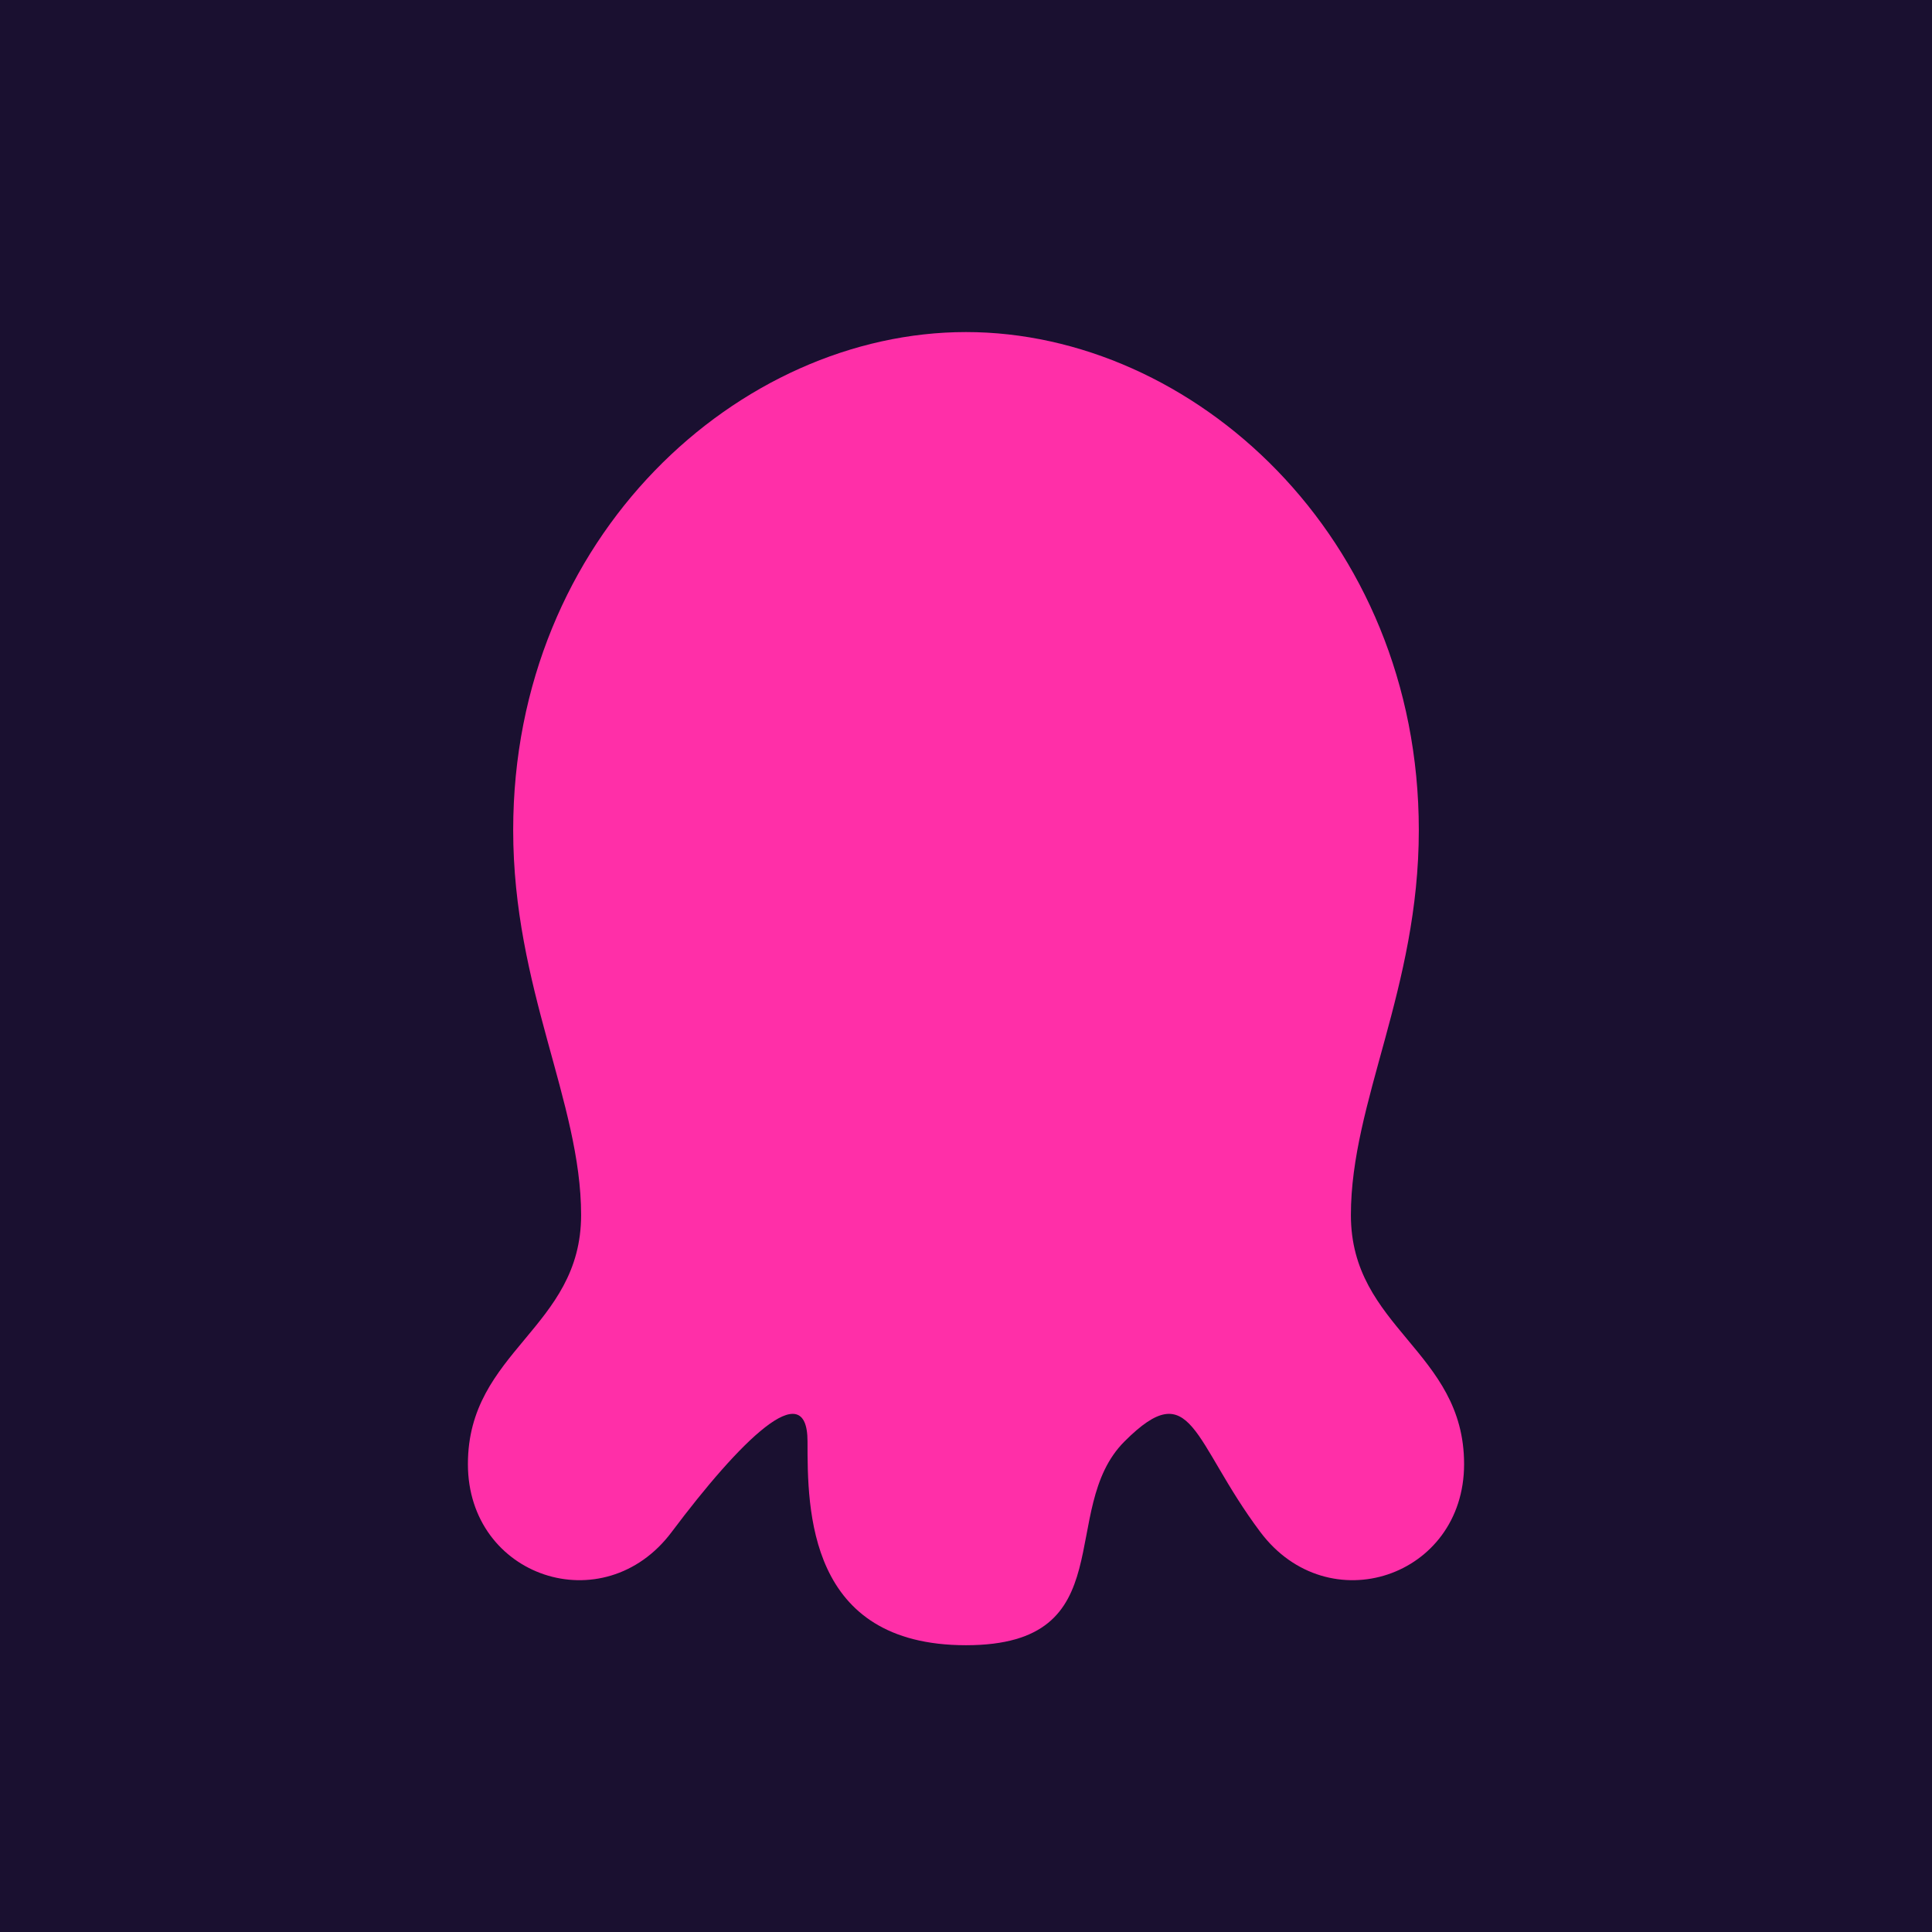
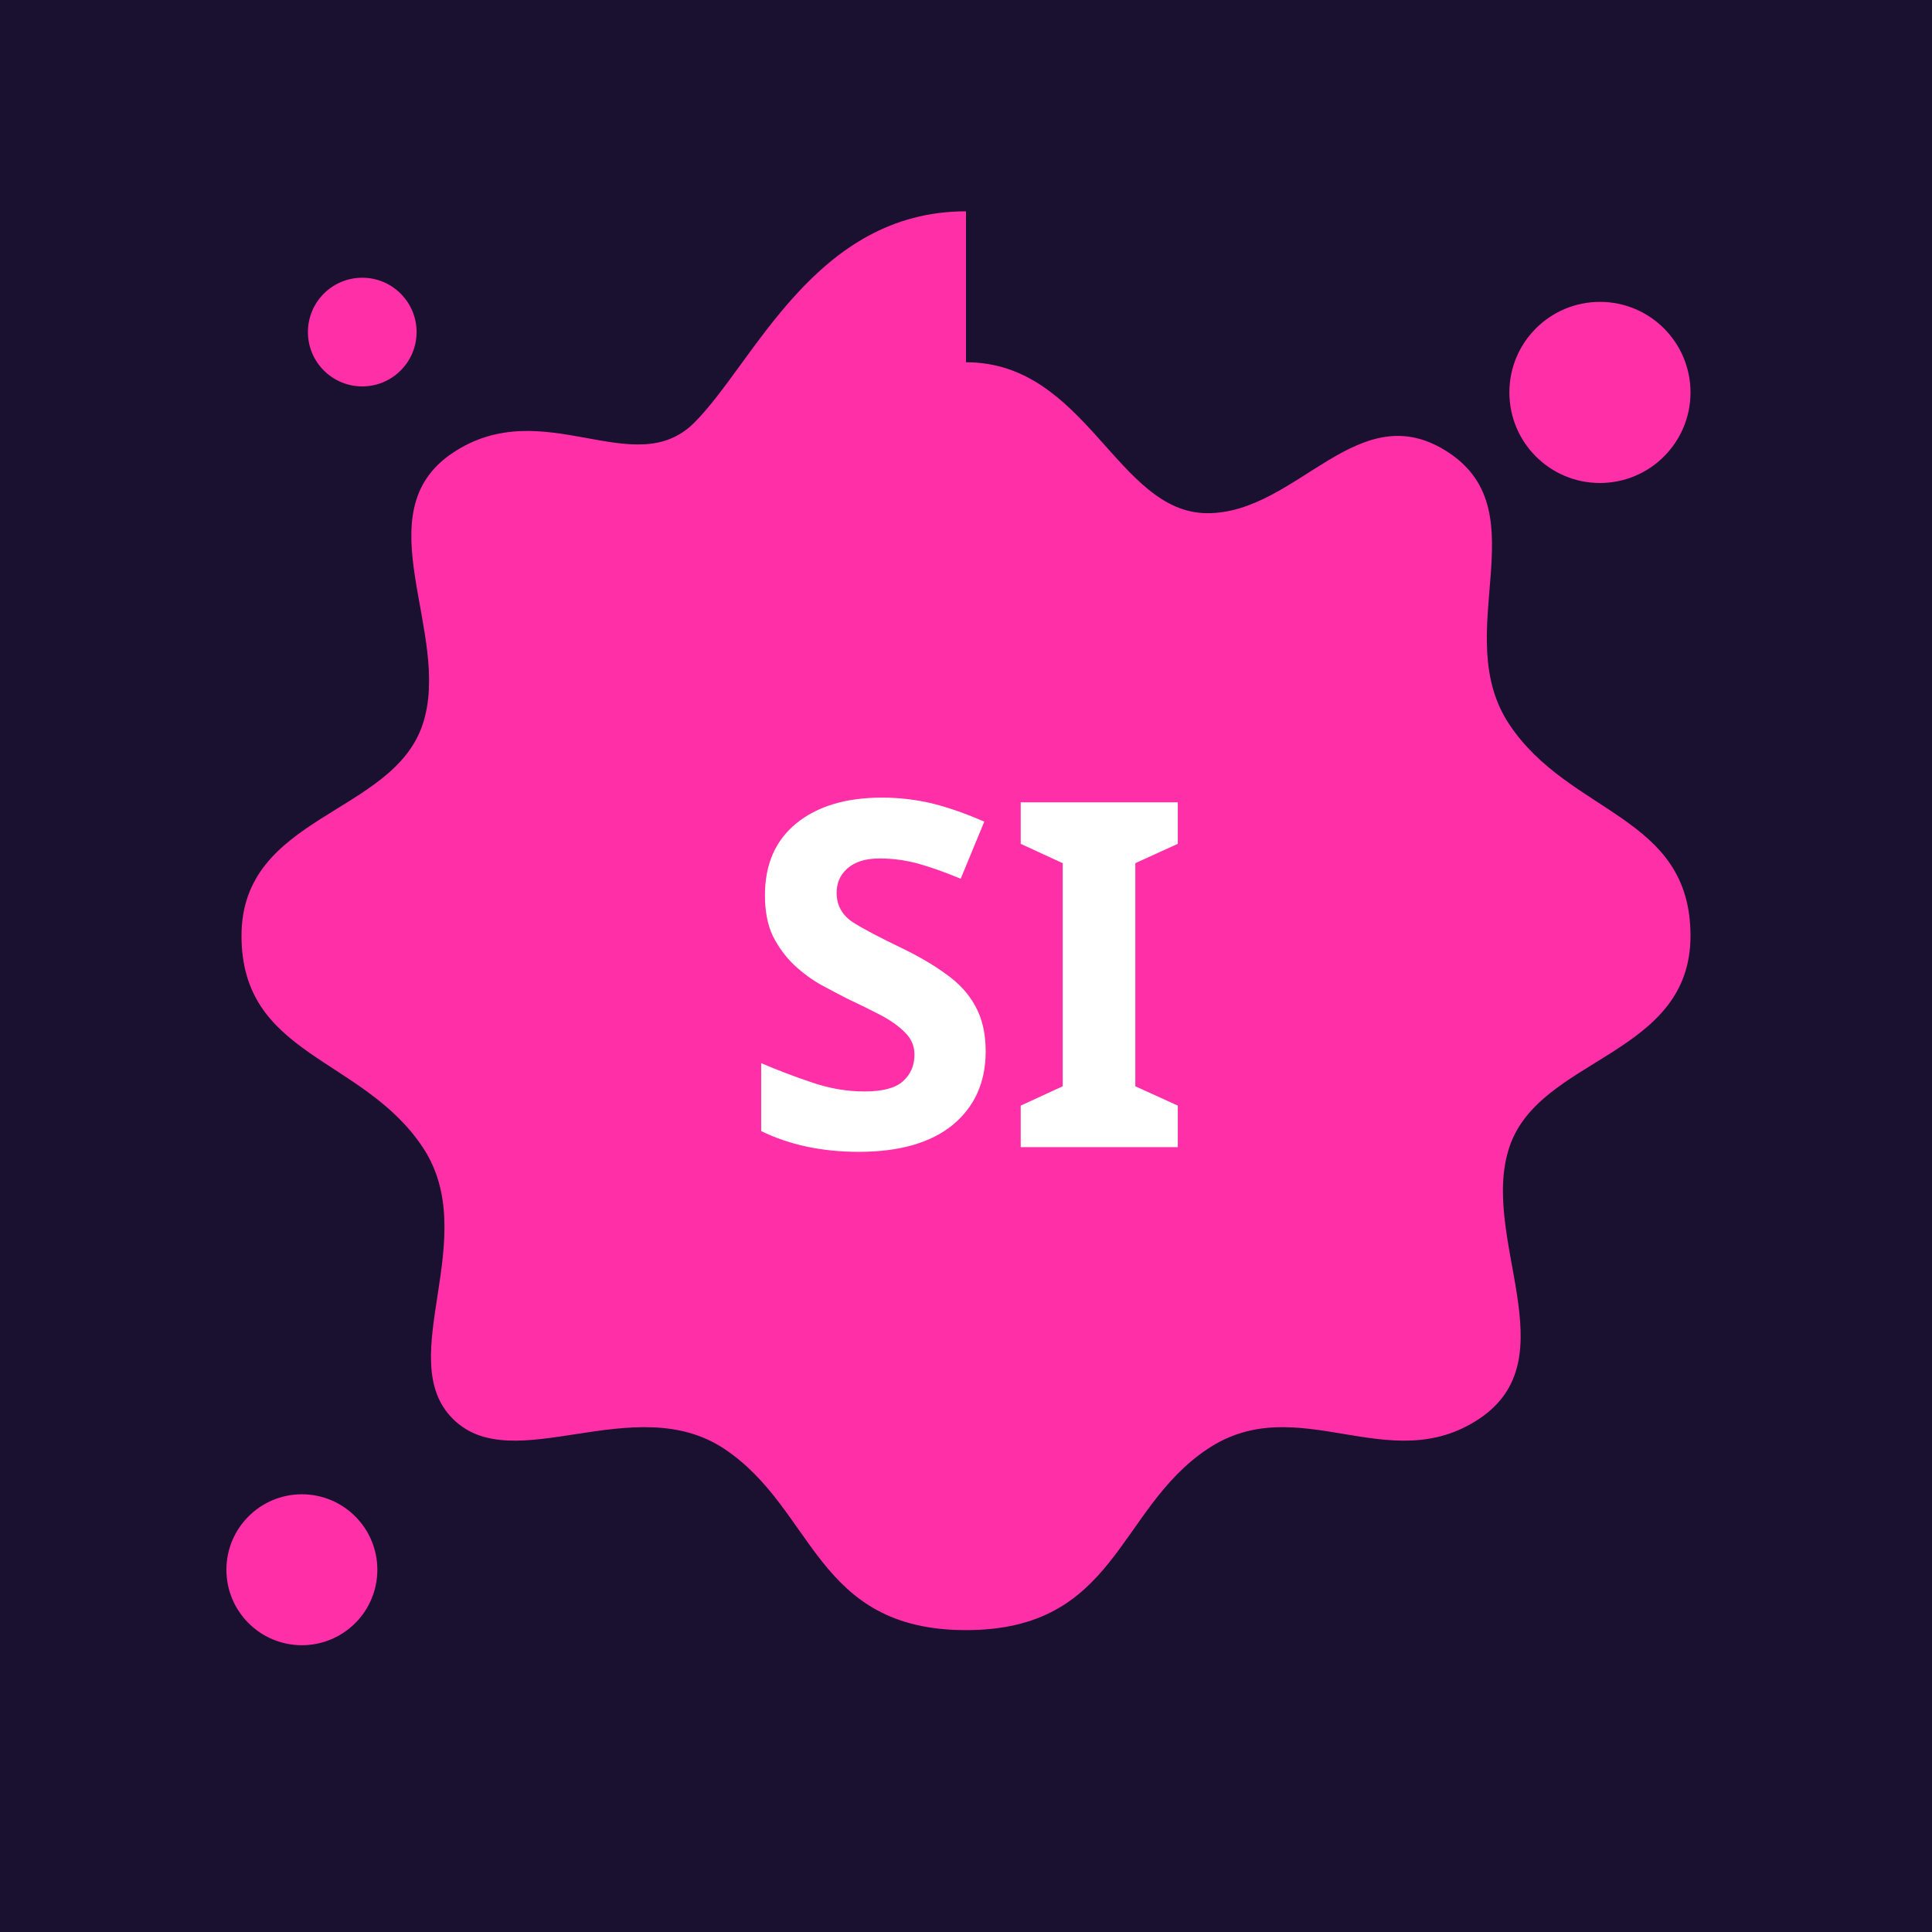
<svg xmlns="http://www.w3.org/2000/svg" viewBox="0 0 64 64">
  <rect width="64" height="64" fill="#1a1030" />
-   <path transform="translate(8 8) scale(.75)" d="M32 4c10 0 20 9 20 22 0 7-3 12-3 17s5 6 5 11-6 7-9 3-3-7-6-4 0 9-7 9-7-6-7-9-3 0-6 4-9 2-9-3 5-6 5-11-3-10-3-17C12 13 22 4 32 4z" fill="#ff2fa8" />
+   <path d="M32 12c4 0 5 5 8 5s5-4 8-2 0 6 2 9 6 3 6 7-5 4-6 7 2 7-1 9-6-1-9 1-3 6-8 6-5-4-8-6-7 1-9-1 1-6-1-9-6-3-6-7 5-4 6-7-2-7 1-9 6 1 8-1 4-7 9-7z" fill="#ff2fa8" />
+   <circle cx="53" cy="13" r="3" fill="#ff2fa8" />
+   <circle cx="10" cy="52" r="2.5" fill="#ff2fa8" />
+   <circle cx="12" cy="11" r="1.8" fill="#ff2fa8" />
+   <text x="32" y="38" font-family="system-ui,sans-serif" font-size="16" font-weight="800" text-anchor="middle" fill="#fff">SI</text>
</svg>
